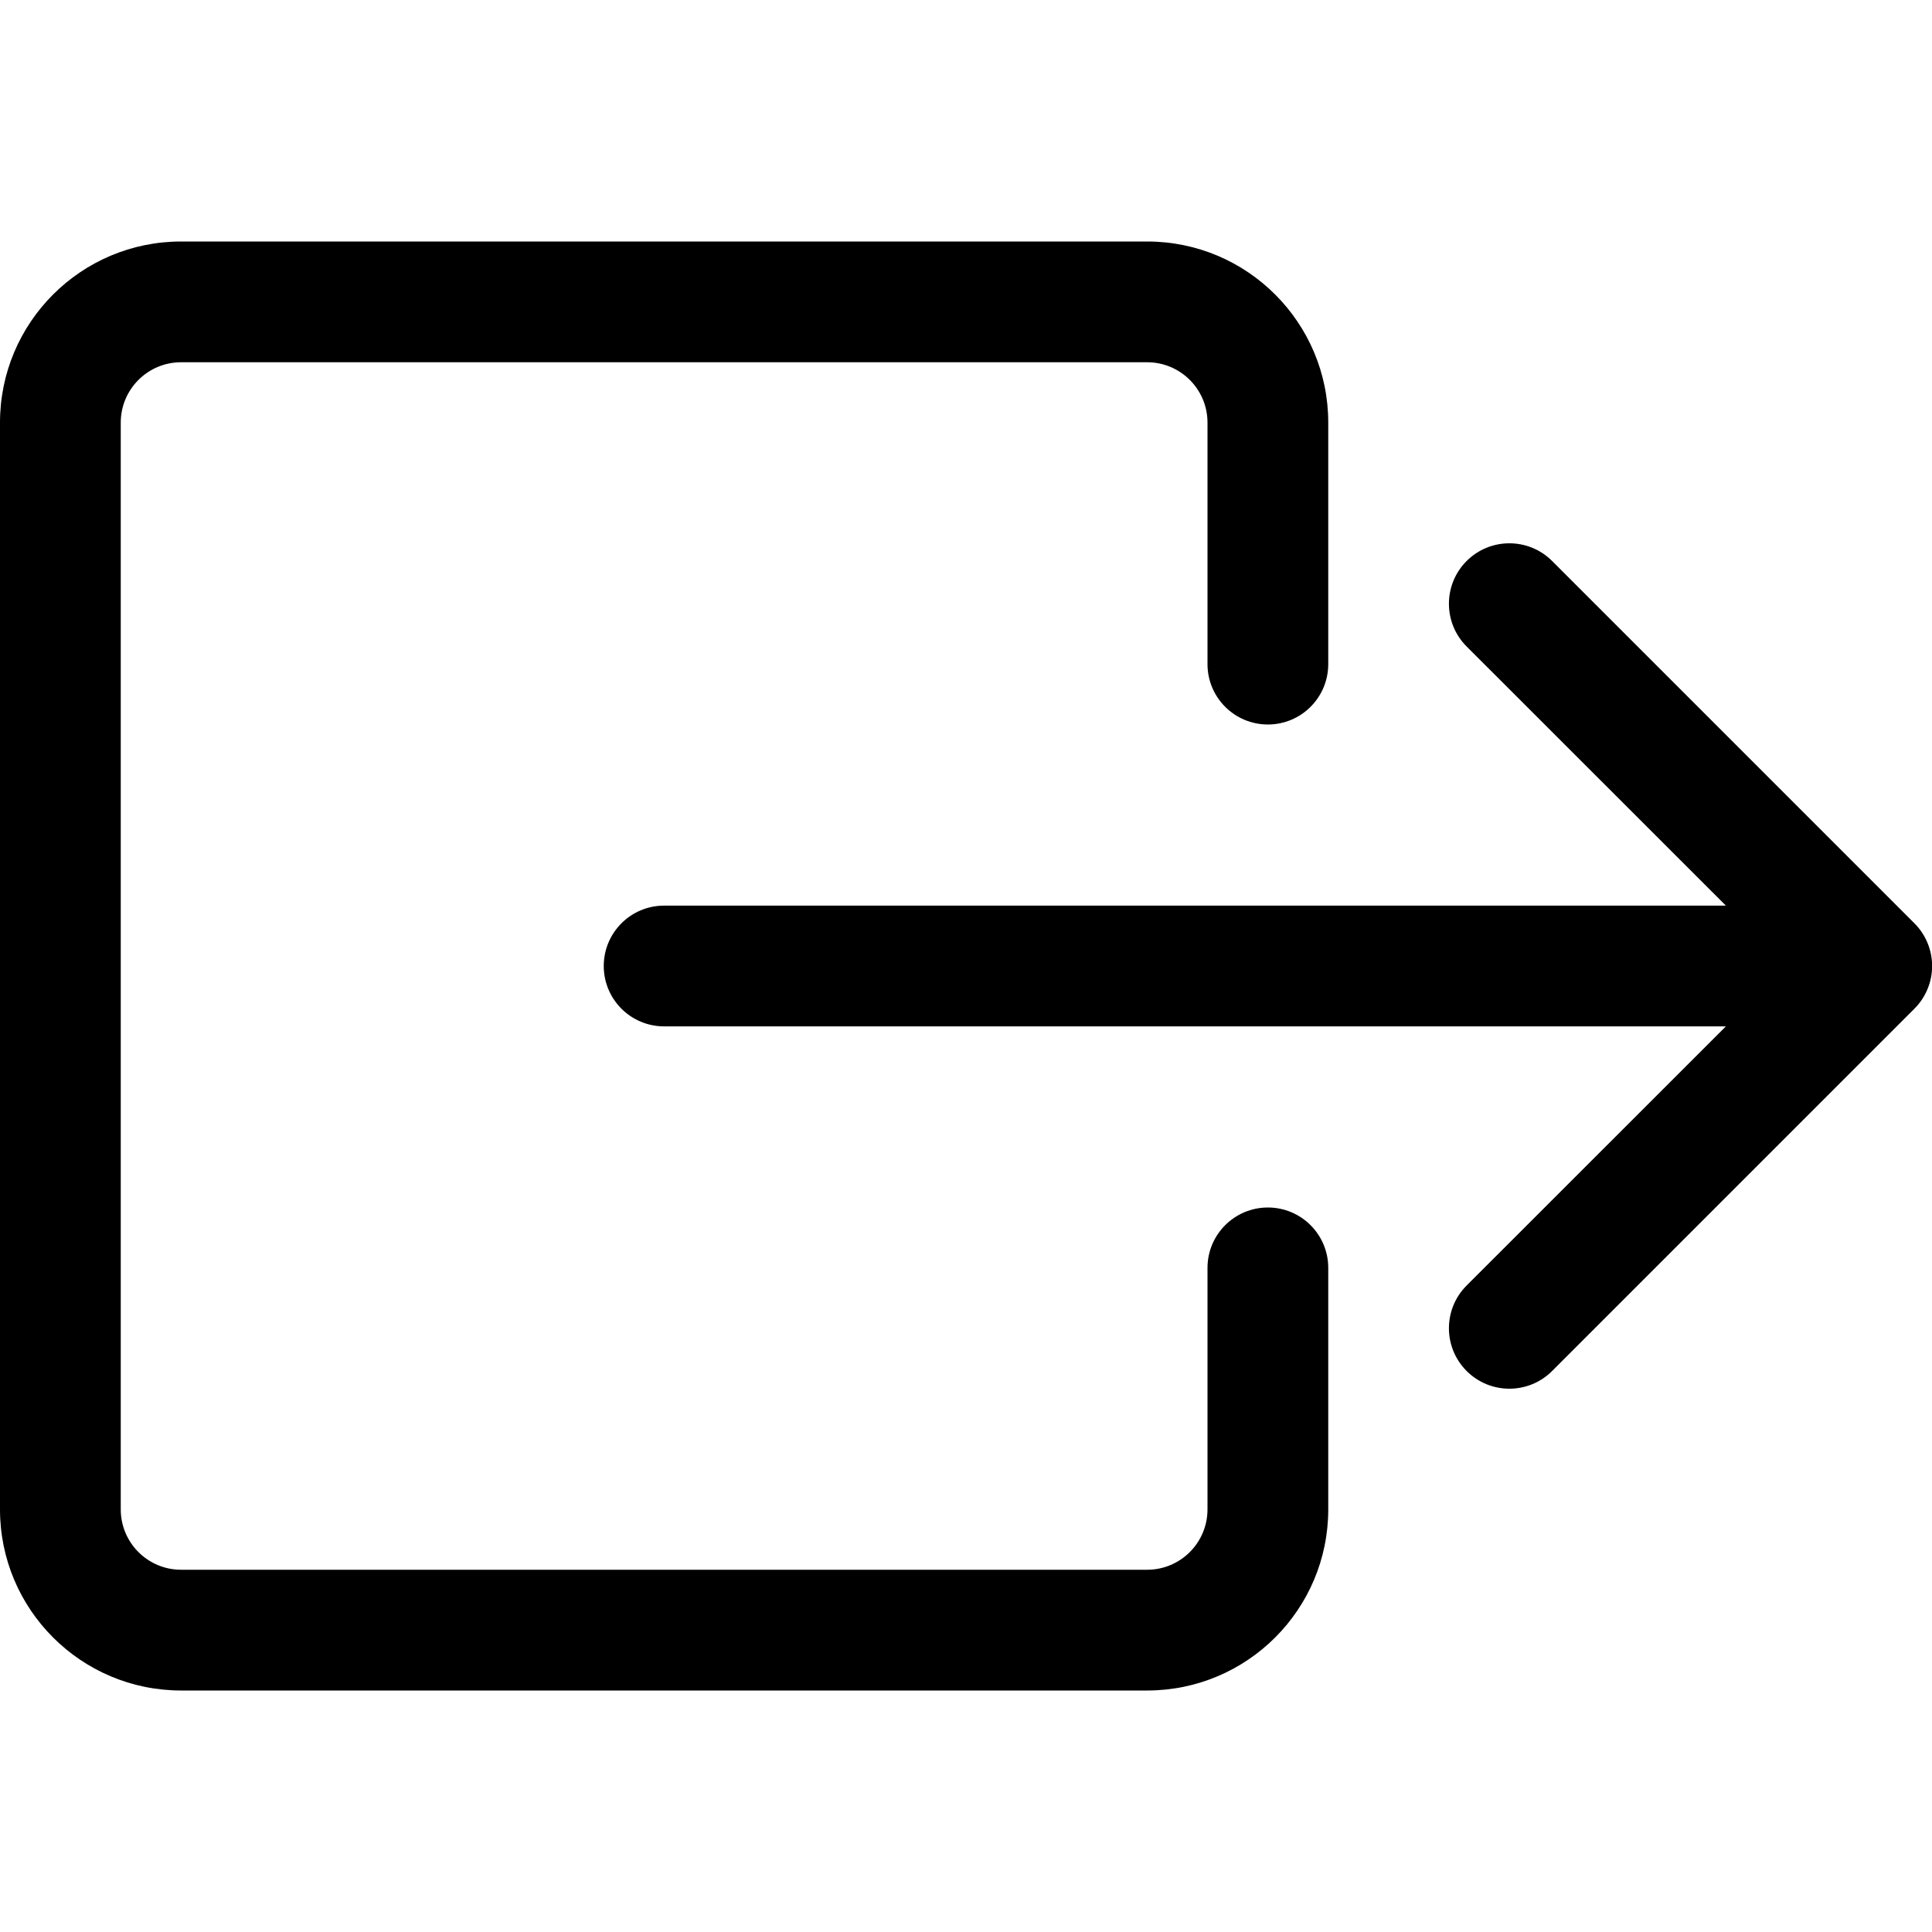
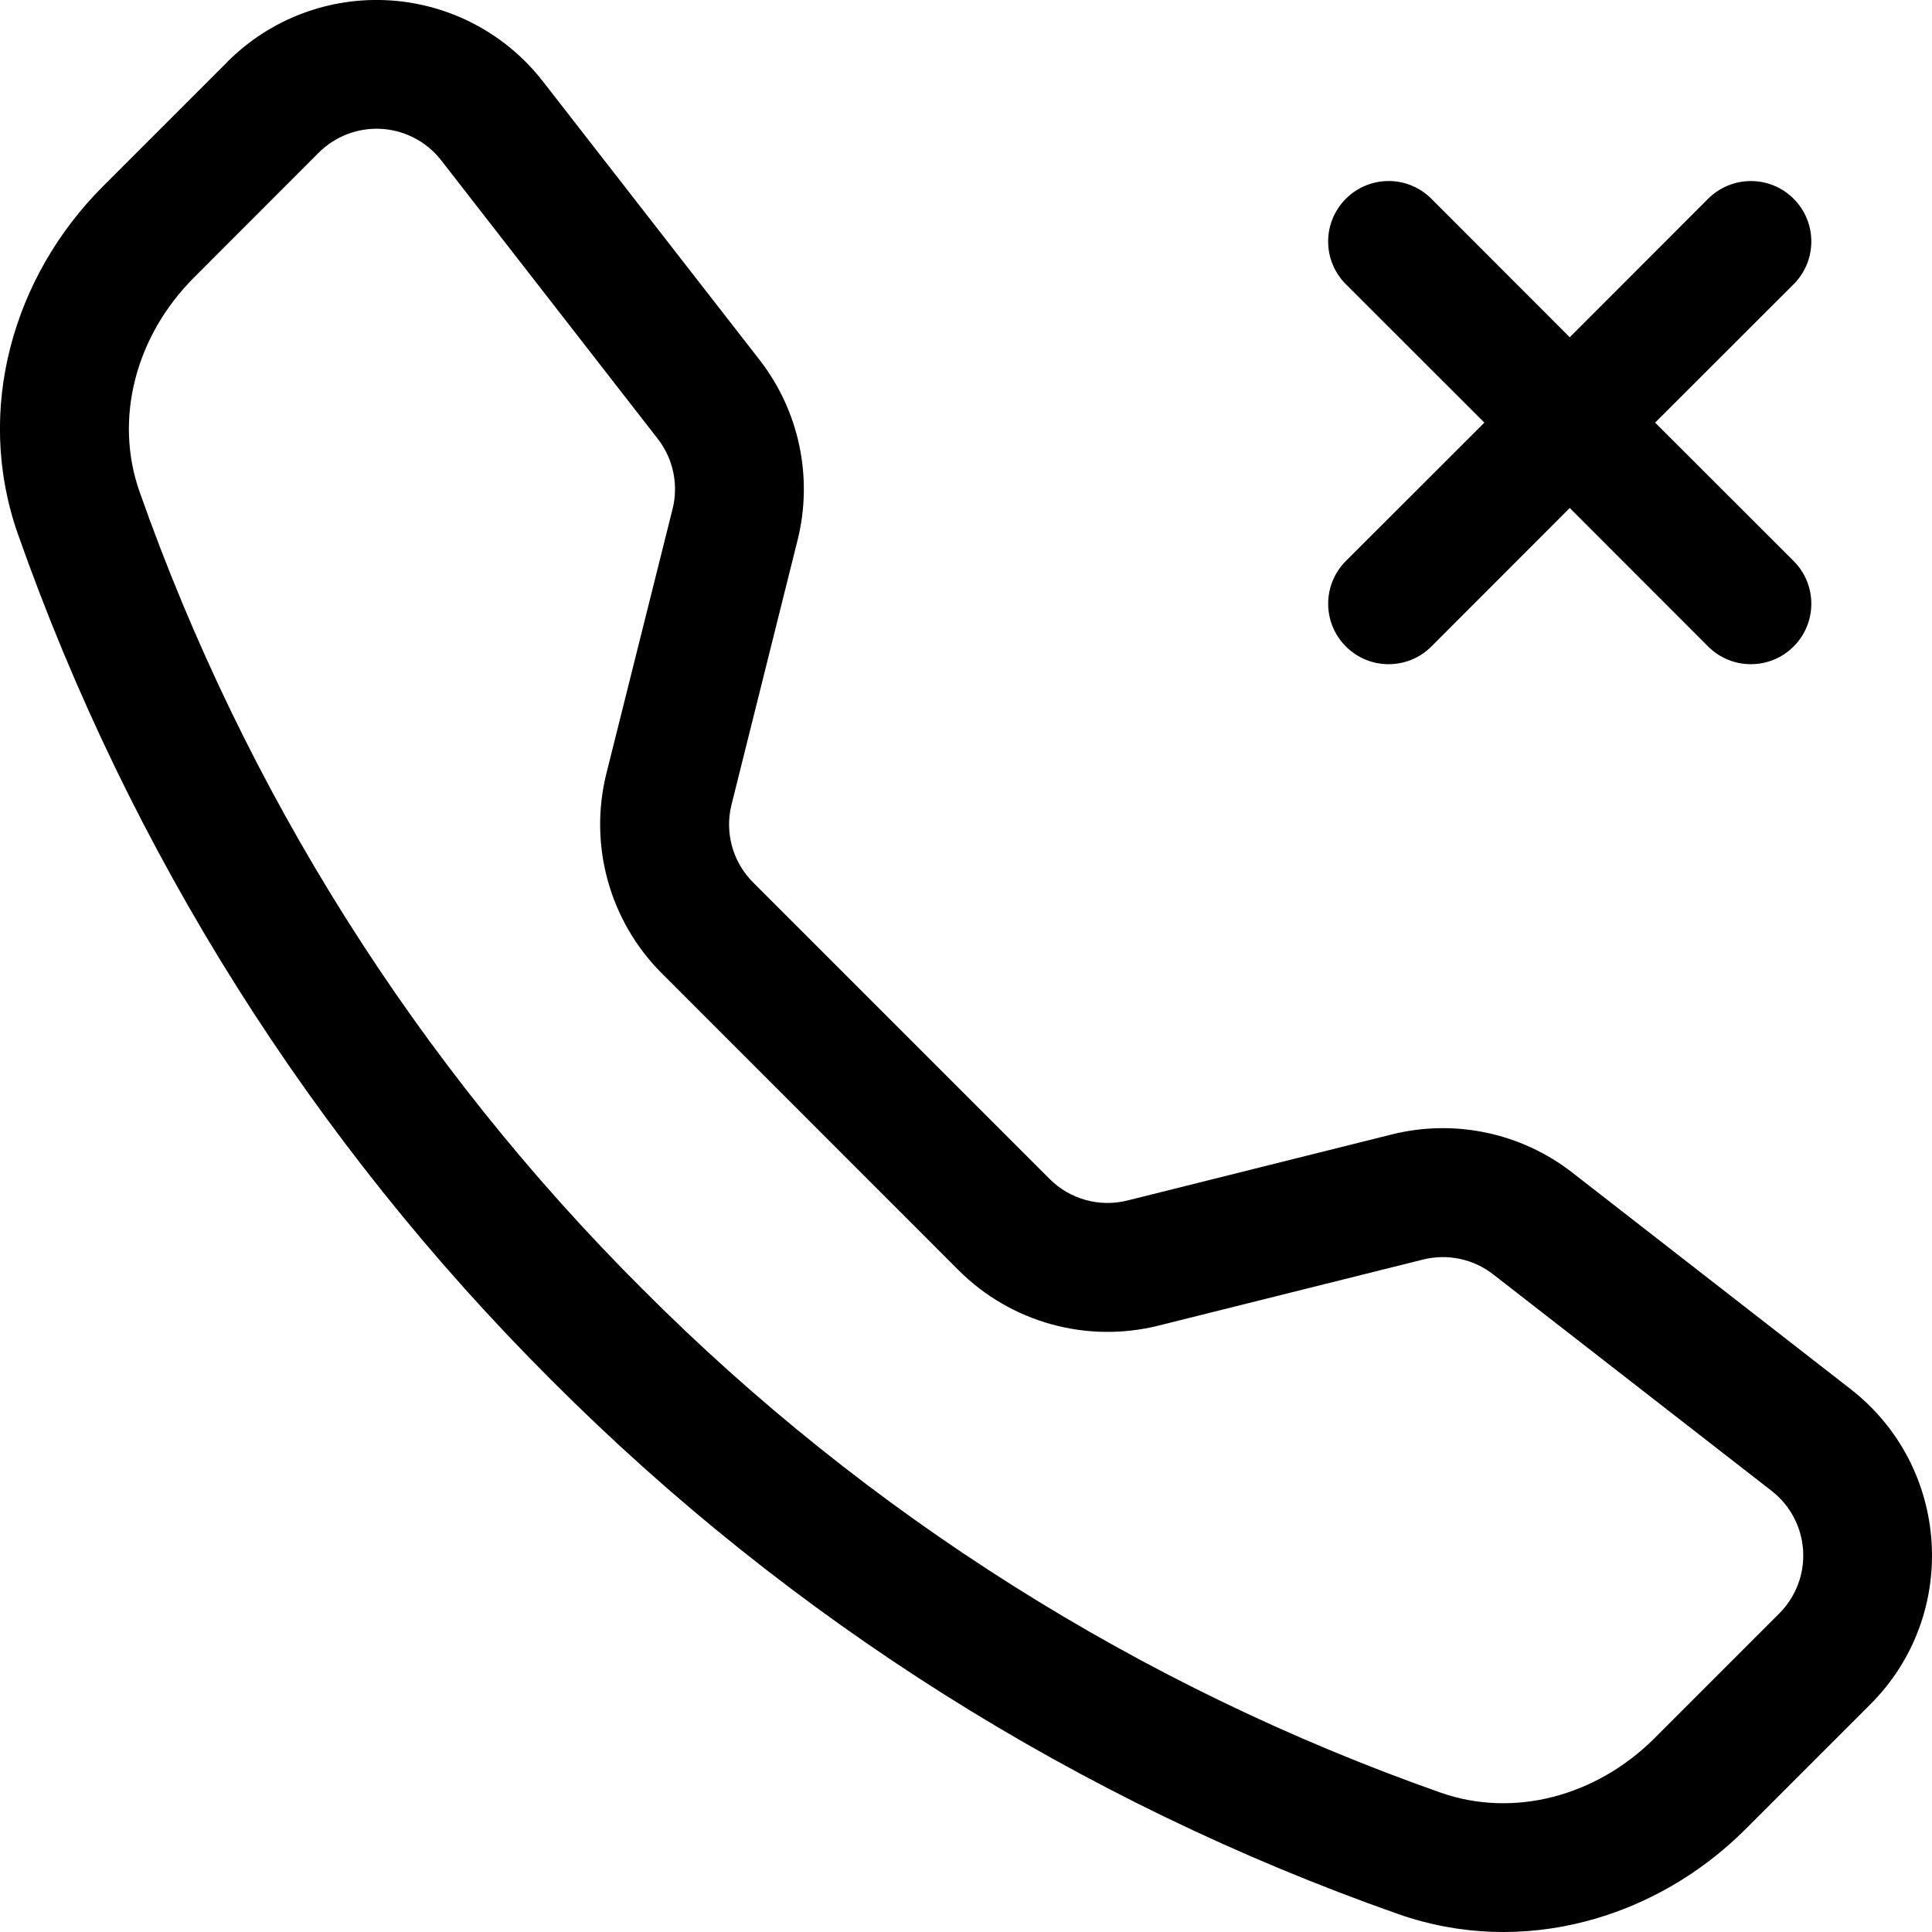
- <svg xmlns="http://www.w3.org/2000/svg" width="100%" height="100%" fill="currentColor" class="bi bi-box-arrow-right" viewBox="0 0 16 16">
-   <path fill-rule="evenodd" d="M10 12.5a.5.5 0 0 1-.5.5h-8a.5.5 0 0 1-.5-.5v-9a.5.5 0 0 1 .5-.5h8a.5.5 0 0 1 .5.5v2a.5.5 0 0 0 1 0v-2A1.5 1.5 0 0 0 9.5 2h-8A1.5 1.5 0 0 0 0 3.5v9A1.5 1.5 0 0 0 1.5 14h8a1.5 1.5 0 0 0 1.5-1.5v-2a.5.5 0 0 0-1 0v2z" />
-   <path fill-rule="evenodd" d="M15.854 8.354a.5.5 0 0 0 0-.708l-3-3a.5.5 0 0 0-.708.708L14.293 7.5H5.5a.5.5 0 0 0 0 1h8.793l-2.147 2.146a.5.5 0 0 0 .708.708l3-3z" />
+ <svg xmlns="http://www.w3.org/2000/svg" width="100%" height="100%" fill="currentColor" class="bi bi-telephone-x" viewBox="0 0 16 16">
+   <path d="M3.654 1.328a.678.678 0 0 0-1.015-.063L1.605 2.3c-.483.484-.661 1.169-.45 1.77a17.568 17.568 0 0 0 4.168 6.608 17.569 17.569 0 0 0 6.608 4.168c.601.211 1.286.033 1.77-.45l1.034-1.034a.678.678 0 0 0-.063-1.015l-2.307-1.794a.678.678 0 0 0-.58-.122l-2.19.547a1.745 1.745 0 0 1-1.657-.459L5.482 8.062a1.745 1.745 0 0 1-.46-1.657l.548-2.19a.678.678 0 0 0-.122-.58L3.654 1.328zM1.884.511a1.745 1.745 0 0 1 2.612.163L6.29 2.98c.329.423.445.974.315 1.494l-.547 2.19a.678.678 0 0 0 .178.643l2.457 2.457a.678.678 0 0 0 .644.178l2.189-.547a1.745 1.745 0 0 1 1.494.315l2.306 1.794c.829.645.905 1.87.163 2.611l-1.034 1.034c-.74.74-1.846 1.065-2.877.702a18.634 18.634 0 0 1-7.01-4.42 18.634 18.634 0 0 1-4.42-7.009c-.362-1.03-.037-2.137.703-2.877L1.885.511z" />
+   <path fill-rule="evenodd" d="M11.146 1.646a.5.5 0 0 1 .708 0L13 2.793l1.146-1.147a.5.5 0 0 1 .708.708L13.707 3.5l1.147 1.146a.5.5 0 0 1-.708.708L13 4.207l-1.146 1.147a.5.5 0 0 1-.708-.708L12.293 3.5l-1.147-1.146a.5.5 0 0 1 0-.708z" />
</svg>
